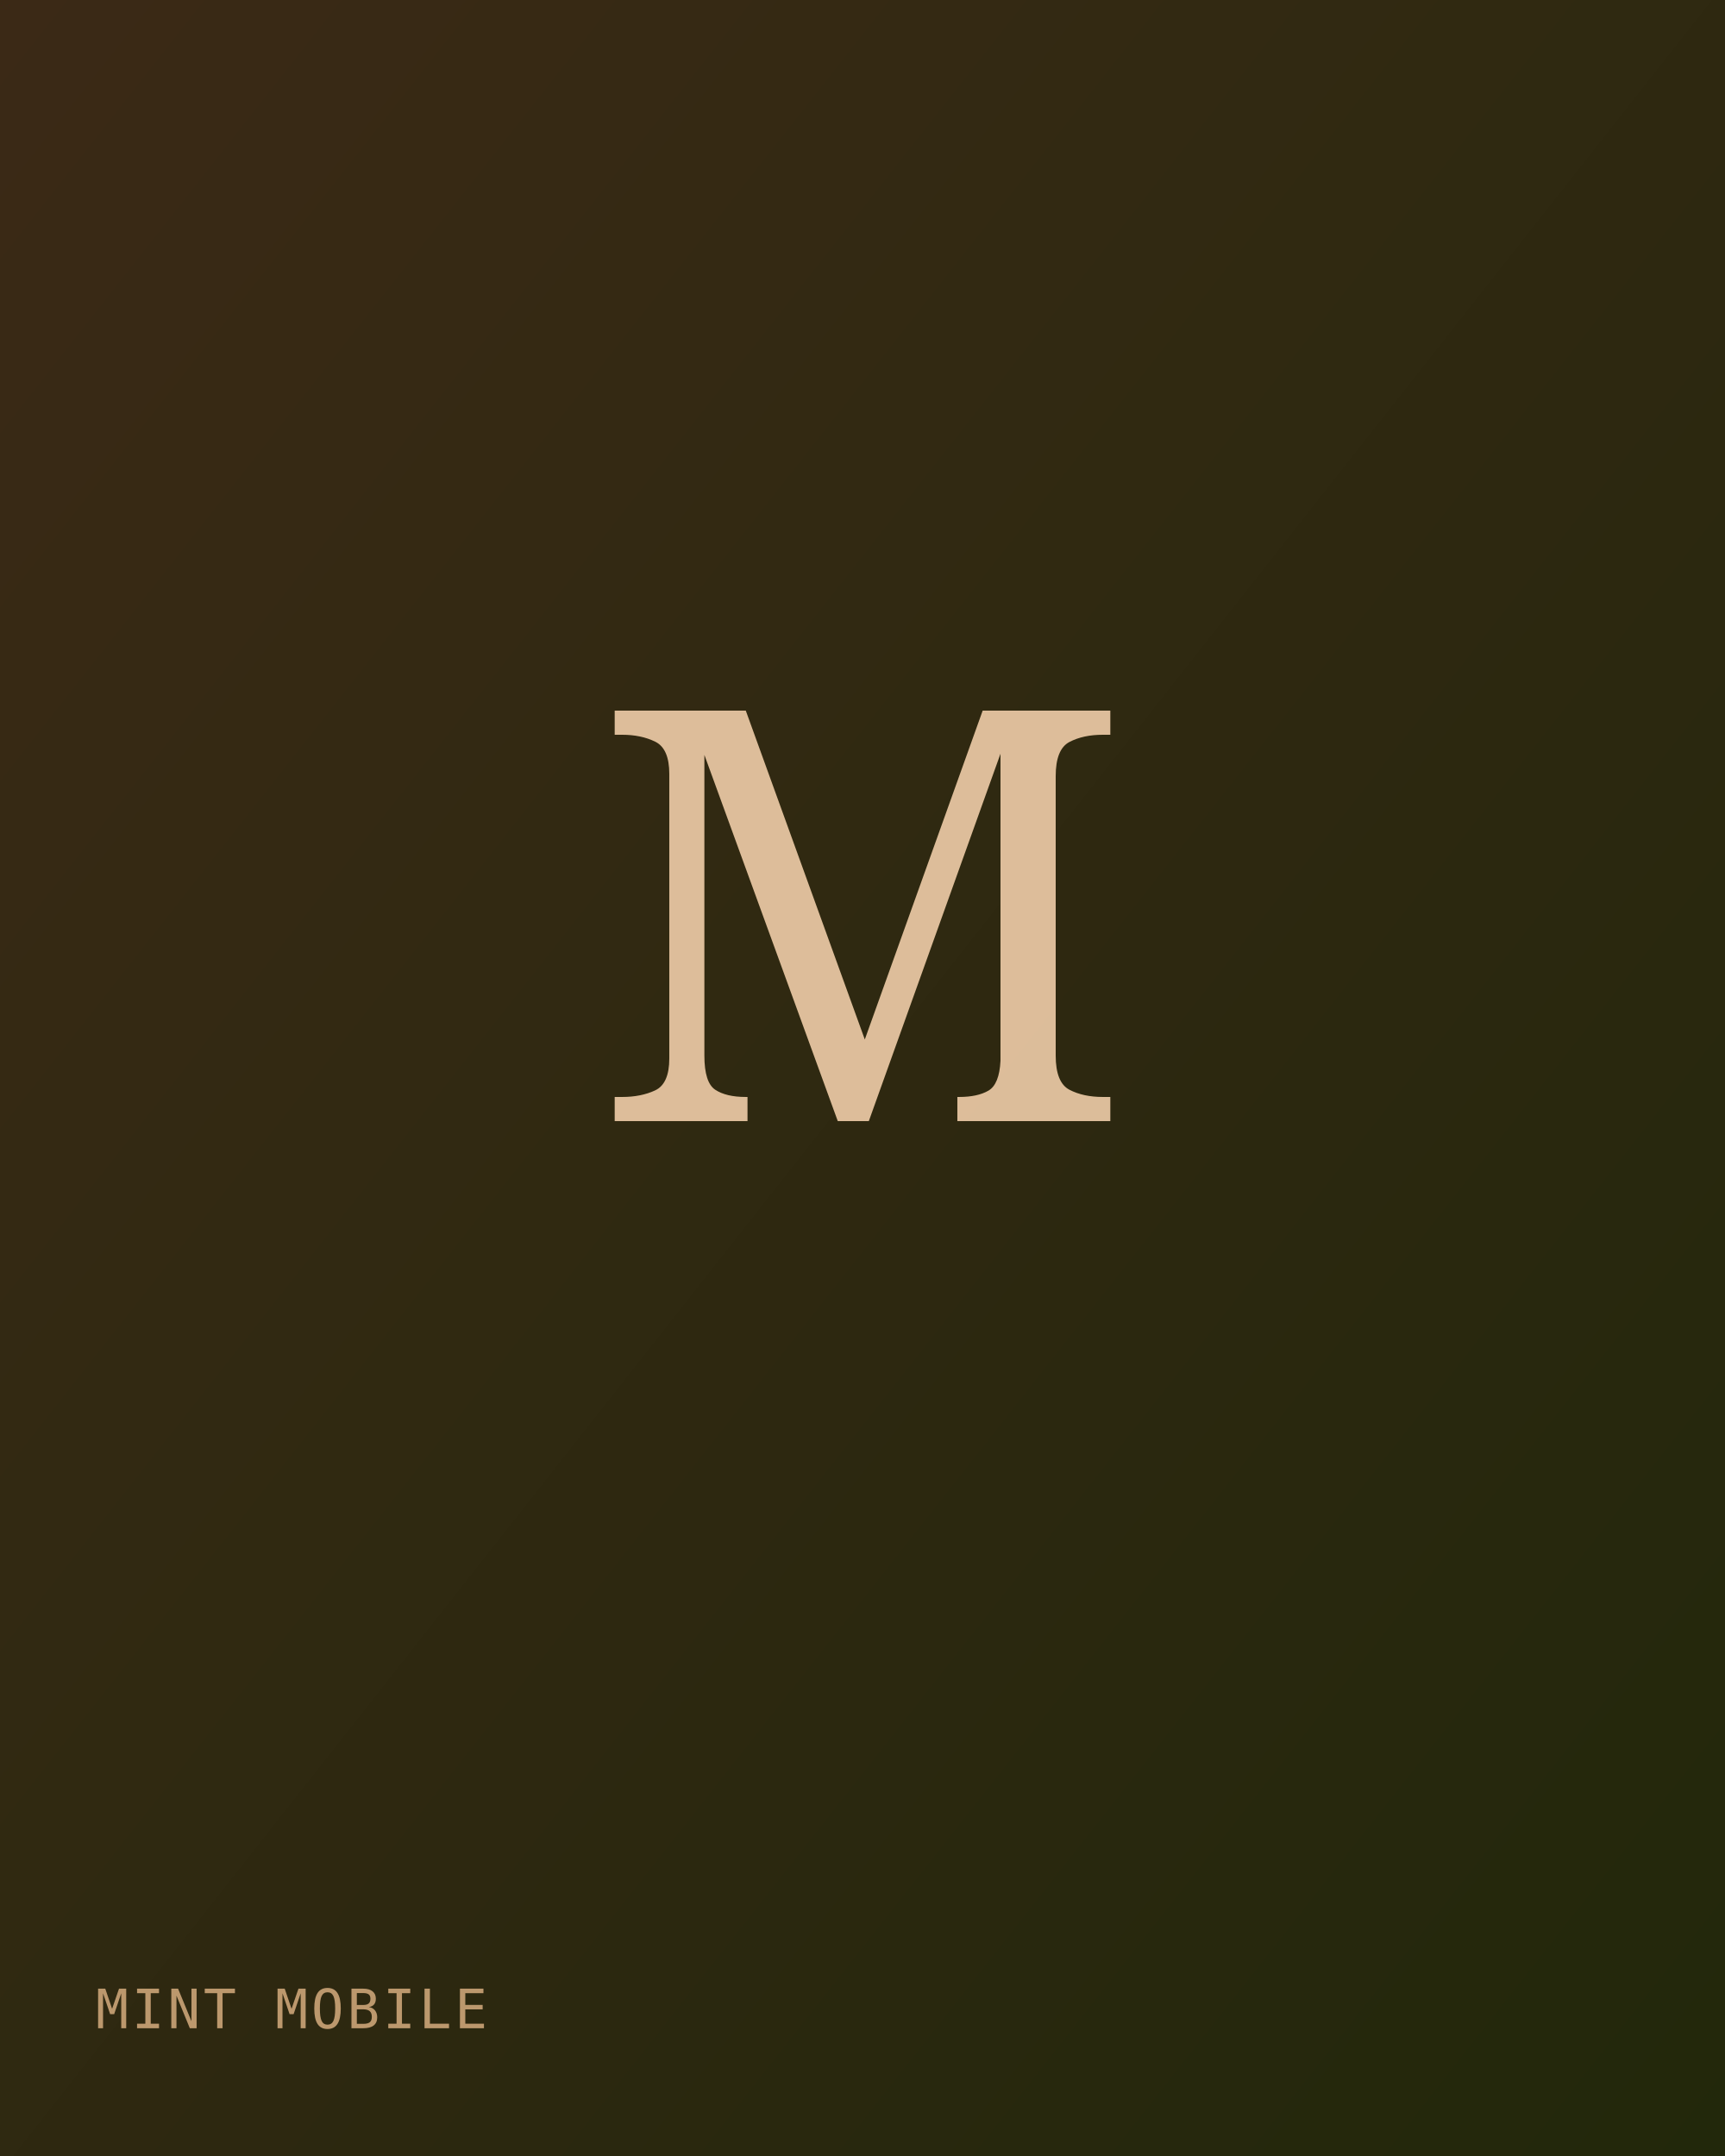
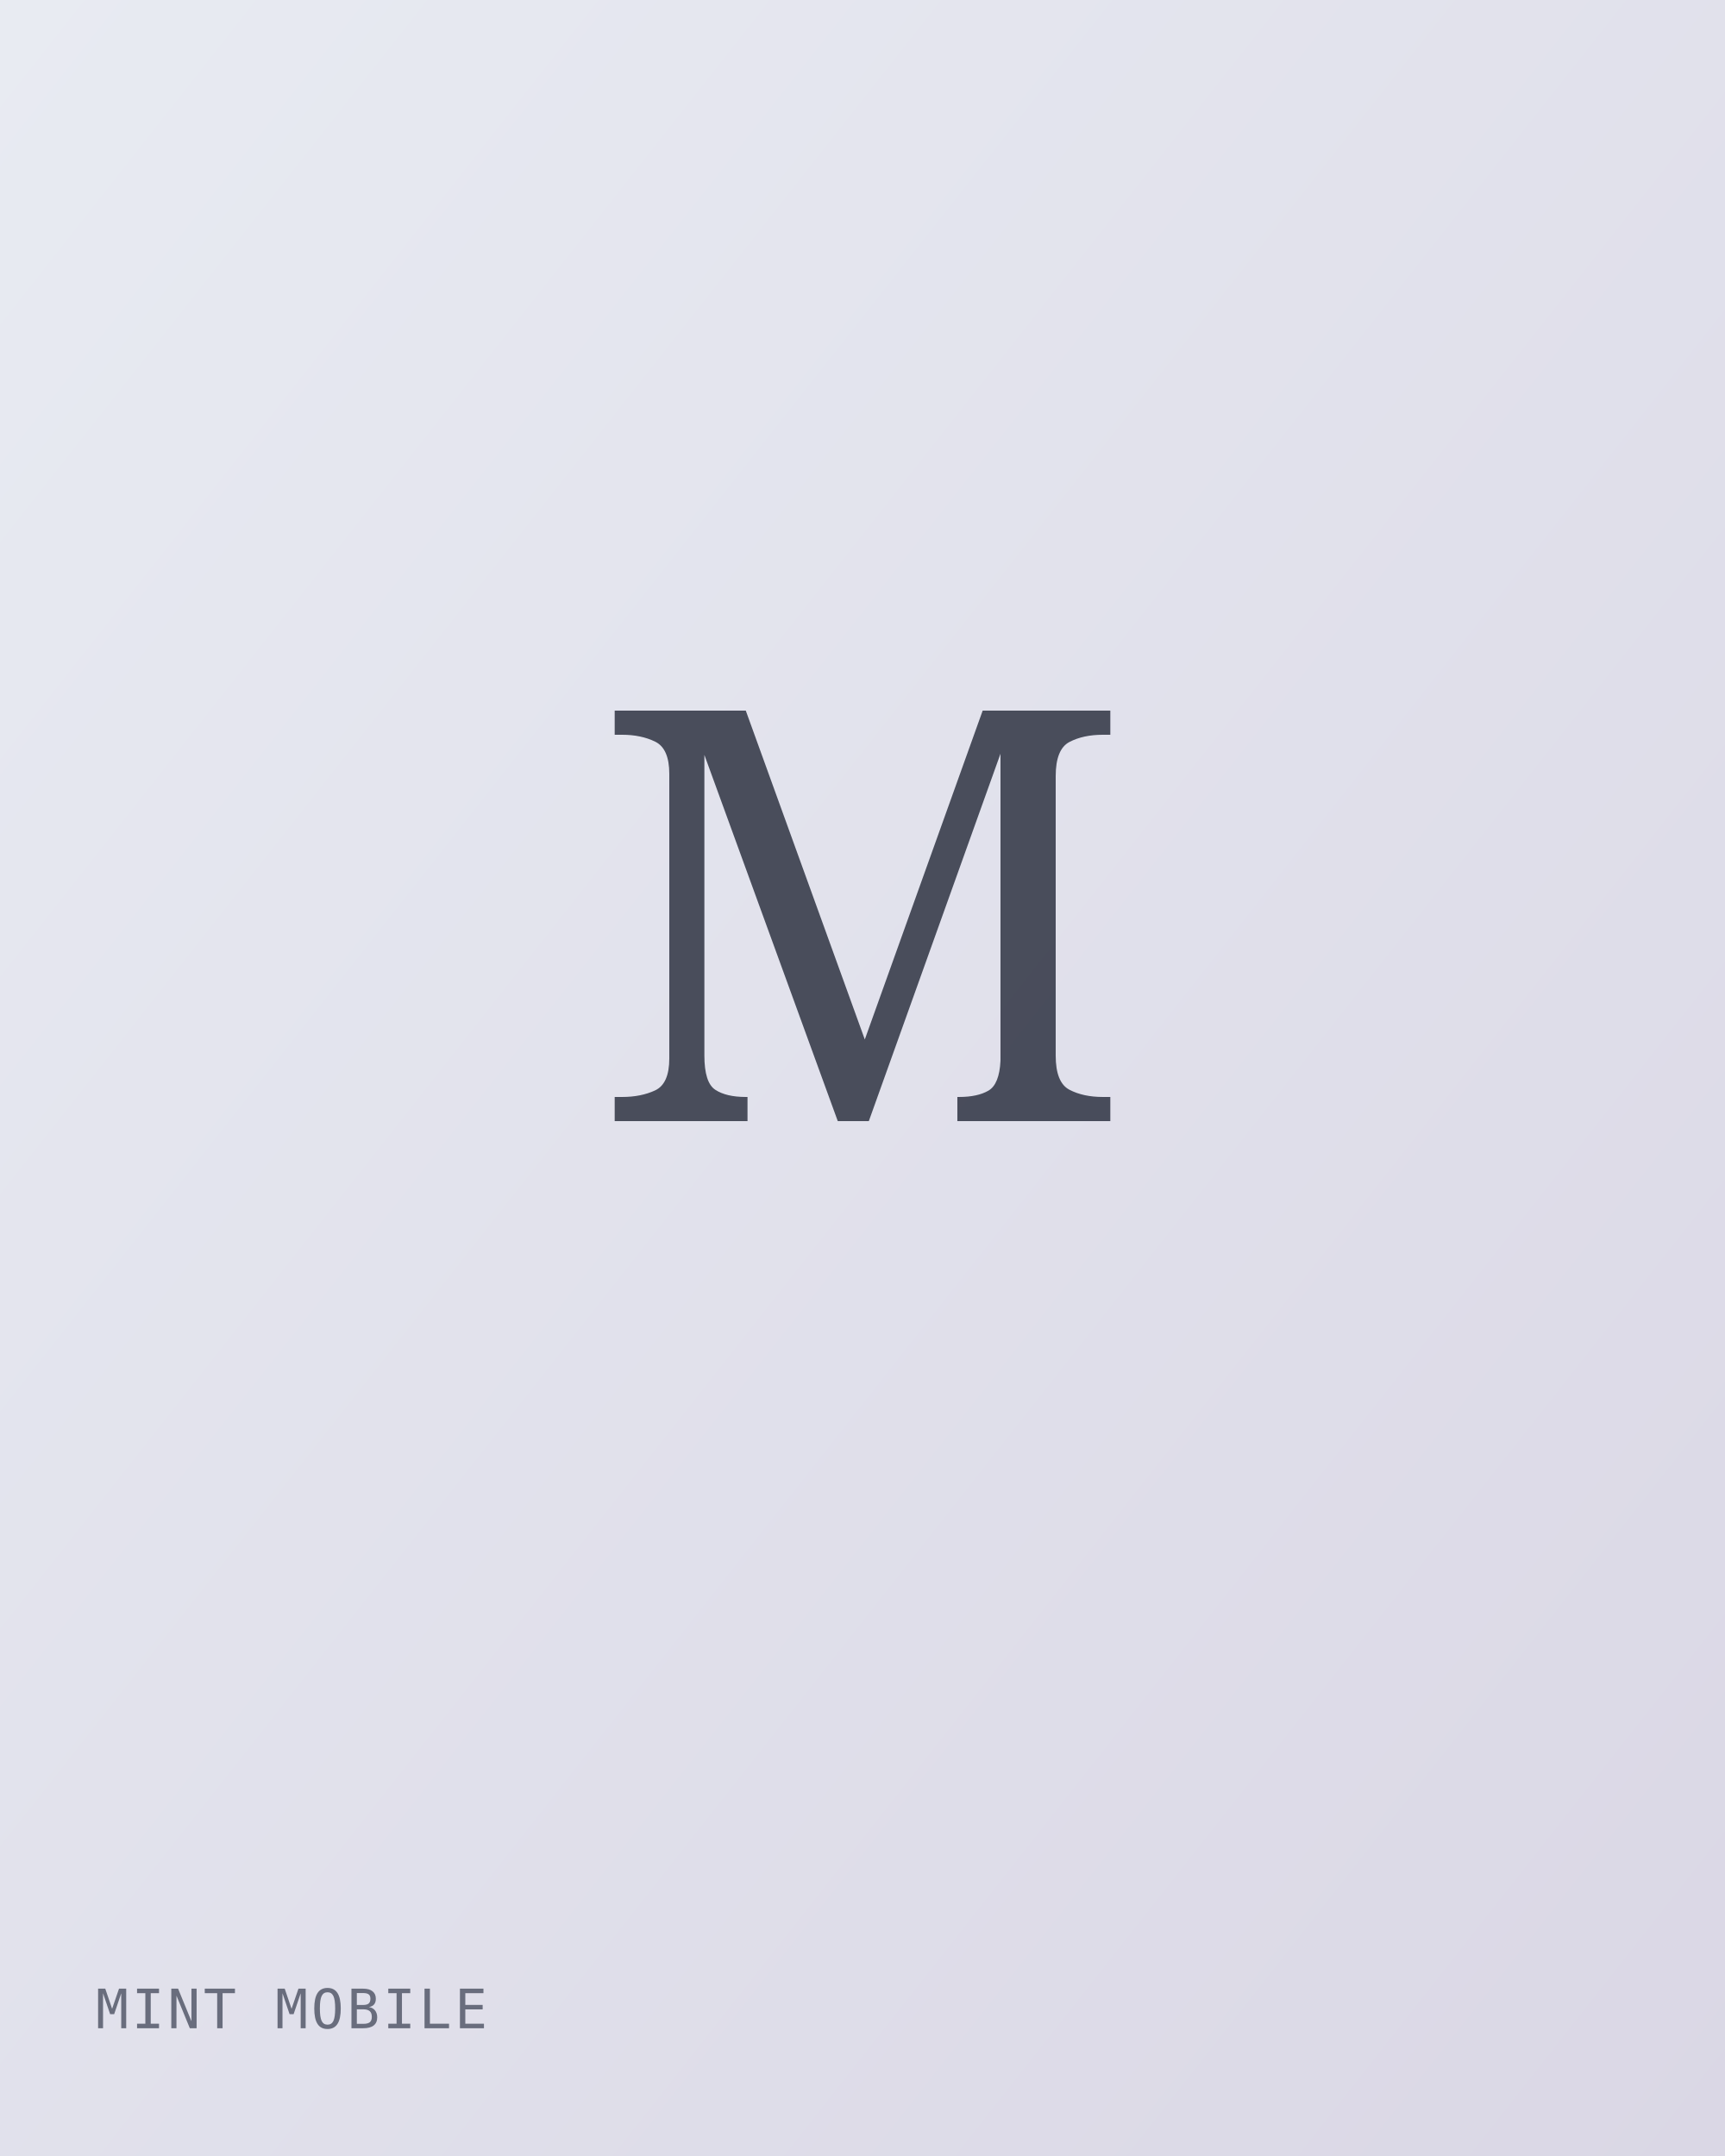
<svg xmlns="http://www.w3.org/2000/svg" width="1080" height="1350" viewBox="0 0 1080 1350">
  <defs>
    <linearGradient id="g" x1="0" y1="0" x2="1" y2="1">
-       <stop offset="0%" stop-color="hsl(31,45%,16%)" />
-       <stop offset="100%" stop-color="hsl(71,55%,10%)" />
+       <stop offset="0%" stop-color="#e8ebf2" />
+       <stop offset="100%" stop-color="#dad7e5" />
    </linearGradient>
  </defs>
  <rect width="1080" height="1350" fill="url(#g)" />
-   <text x="50%" y="52%" text-anchor="middle" font-family="Georgia, serif" font-size="360" fill="hsl(31,70%,80%)" opacity="0.9">M</text>
-   <text x="60" y="1270" font-family="monospace" font-size="34" letter-spacing="2" fill="hsl(31,60%,70%)" opacity="0.8">MINT MOBILE</text>
+   <text x="50%" y="52%" text-anchor="middle" font-family="Georgia, serif" font-size="360" fill="#2e3342" opacity="0.85">M</text>
+   <text x="60" y="1270" font-family="monospace" font-size="34" letter-spacing="2" fill="#414758" opacity="0.75">MINT MOBILE</text>
</svg>
